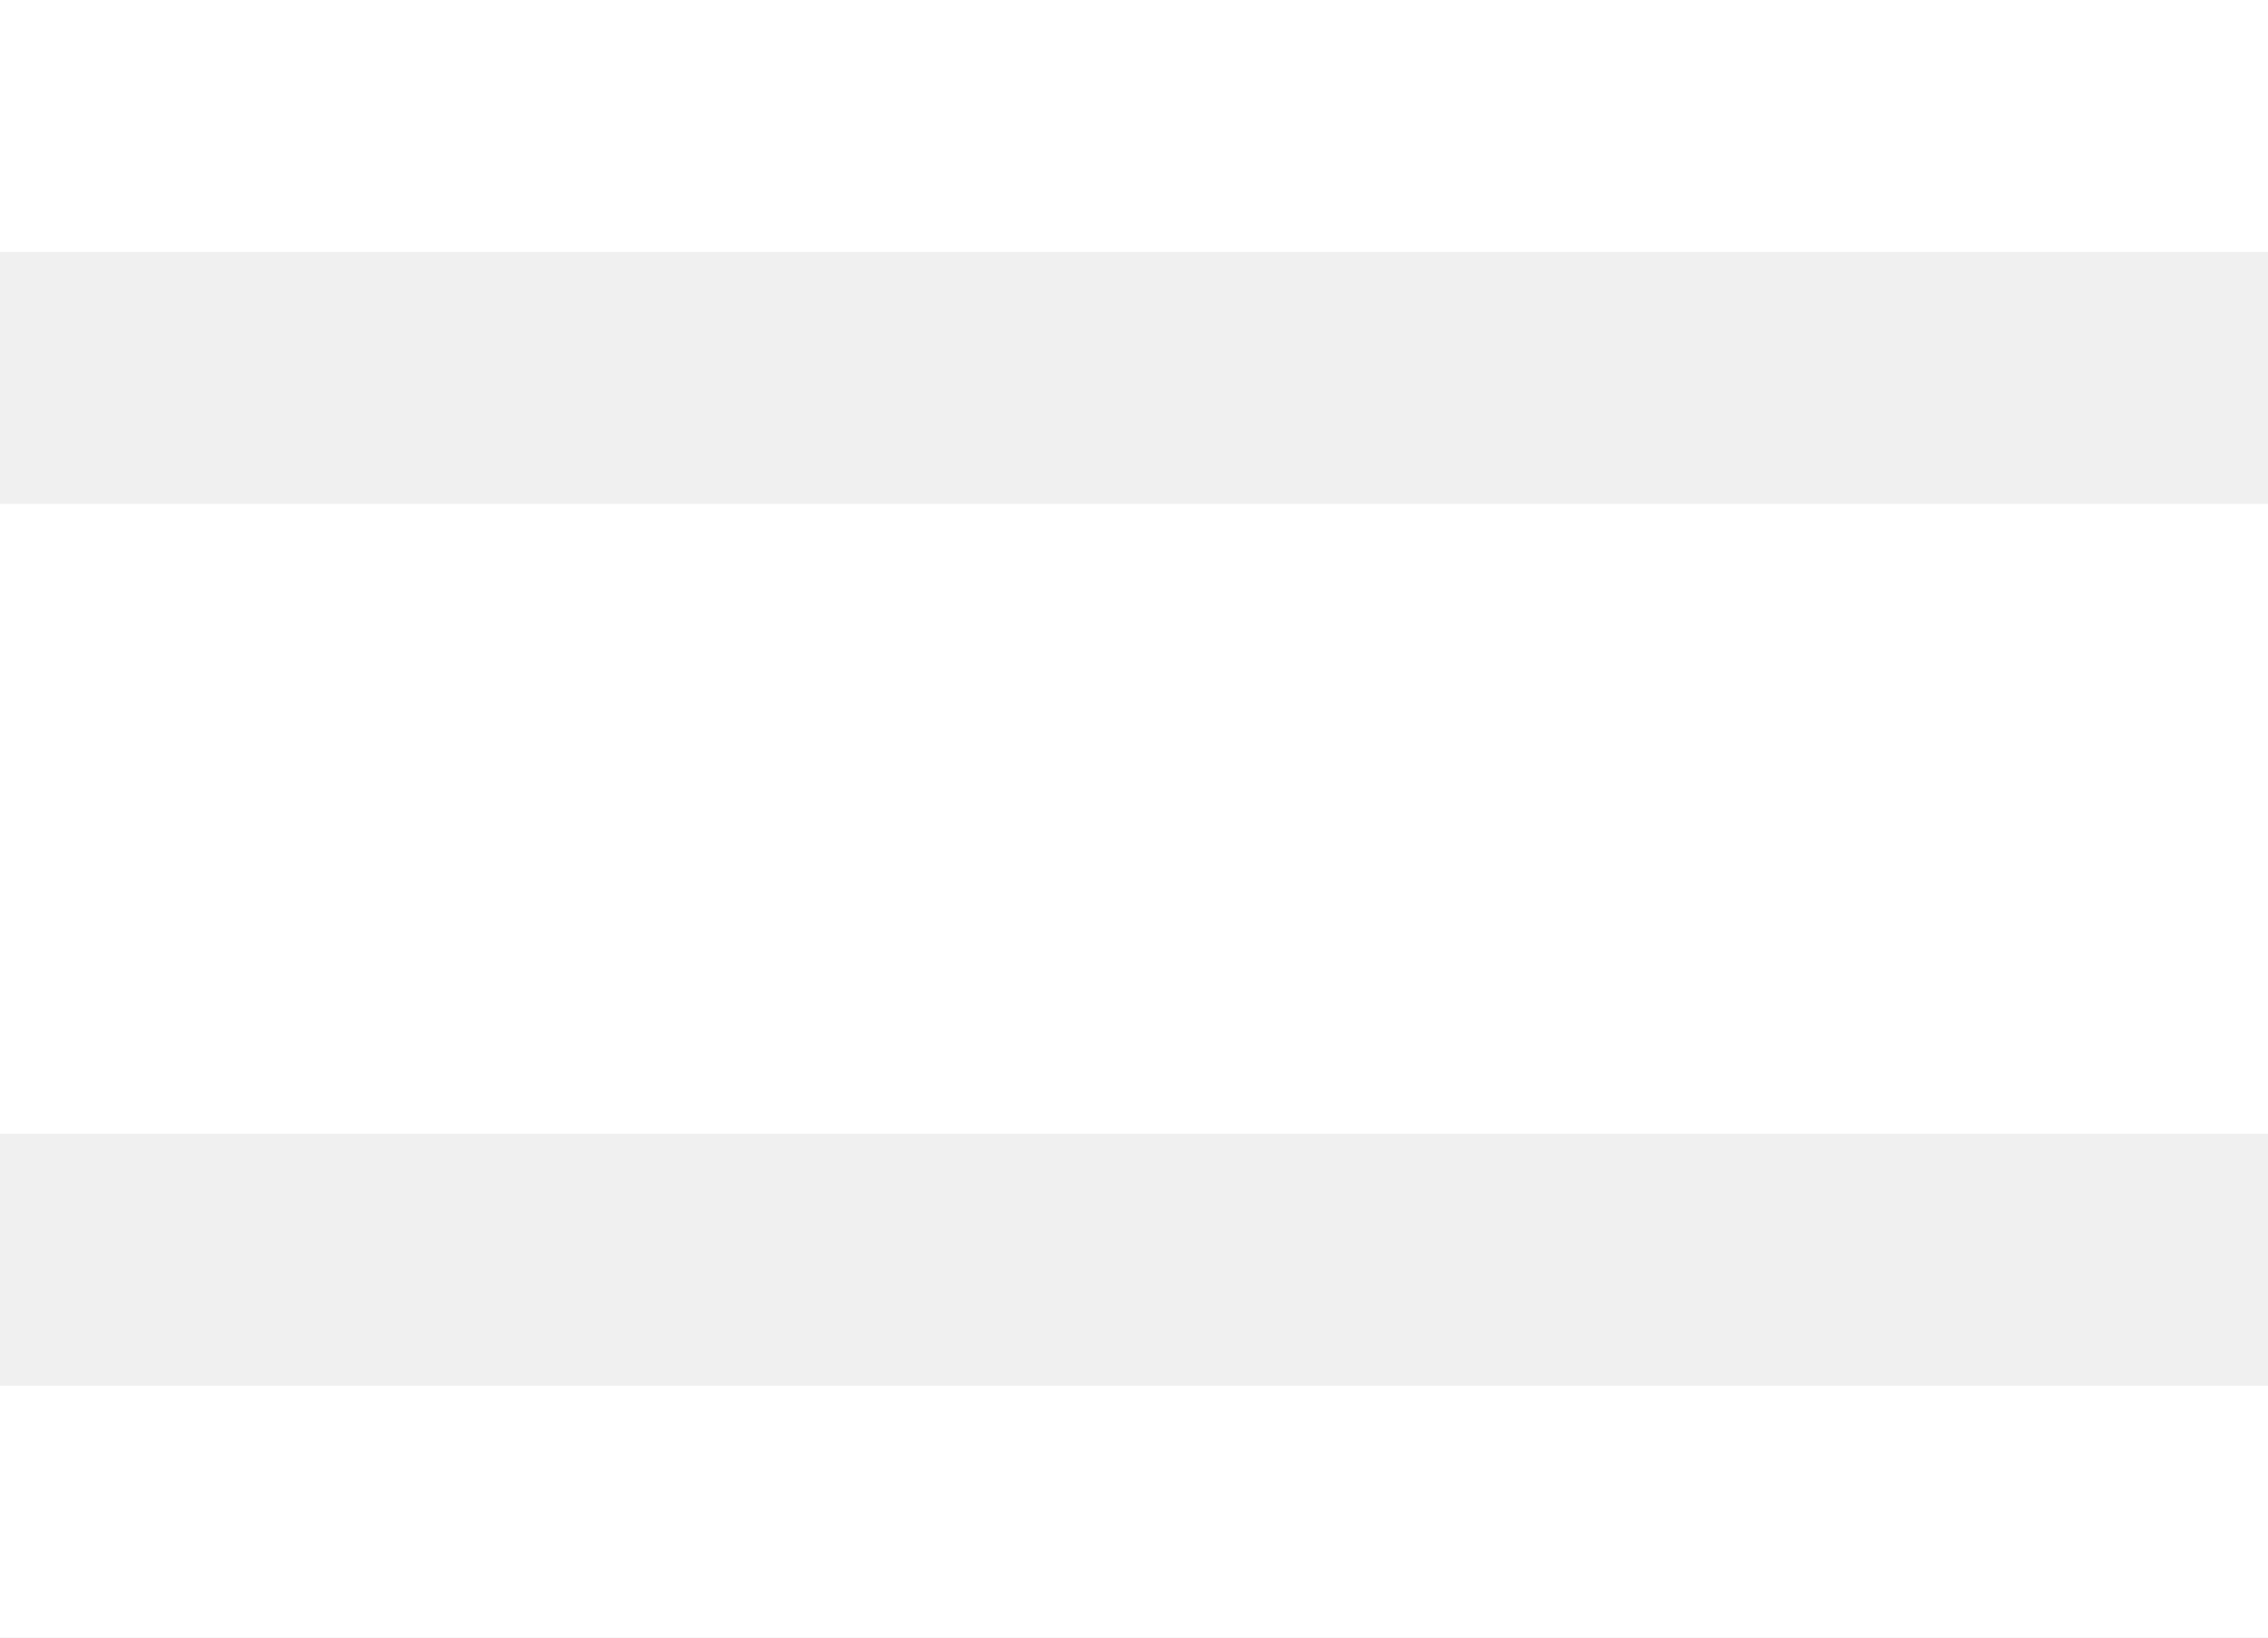
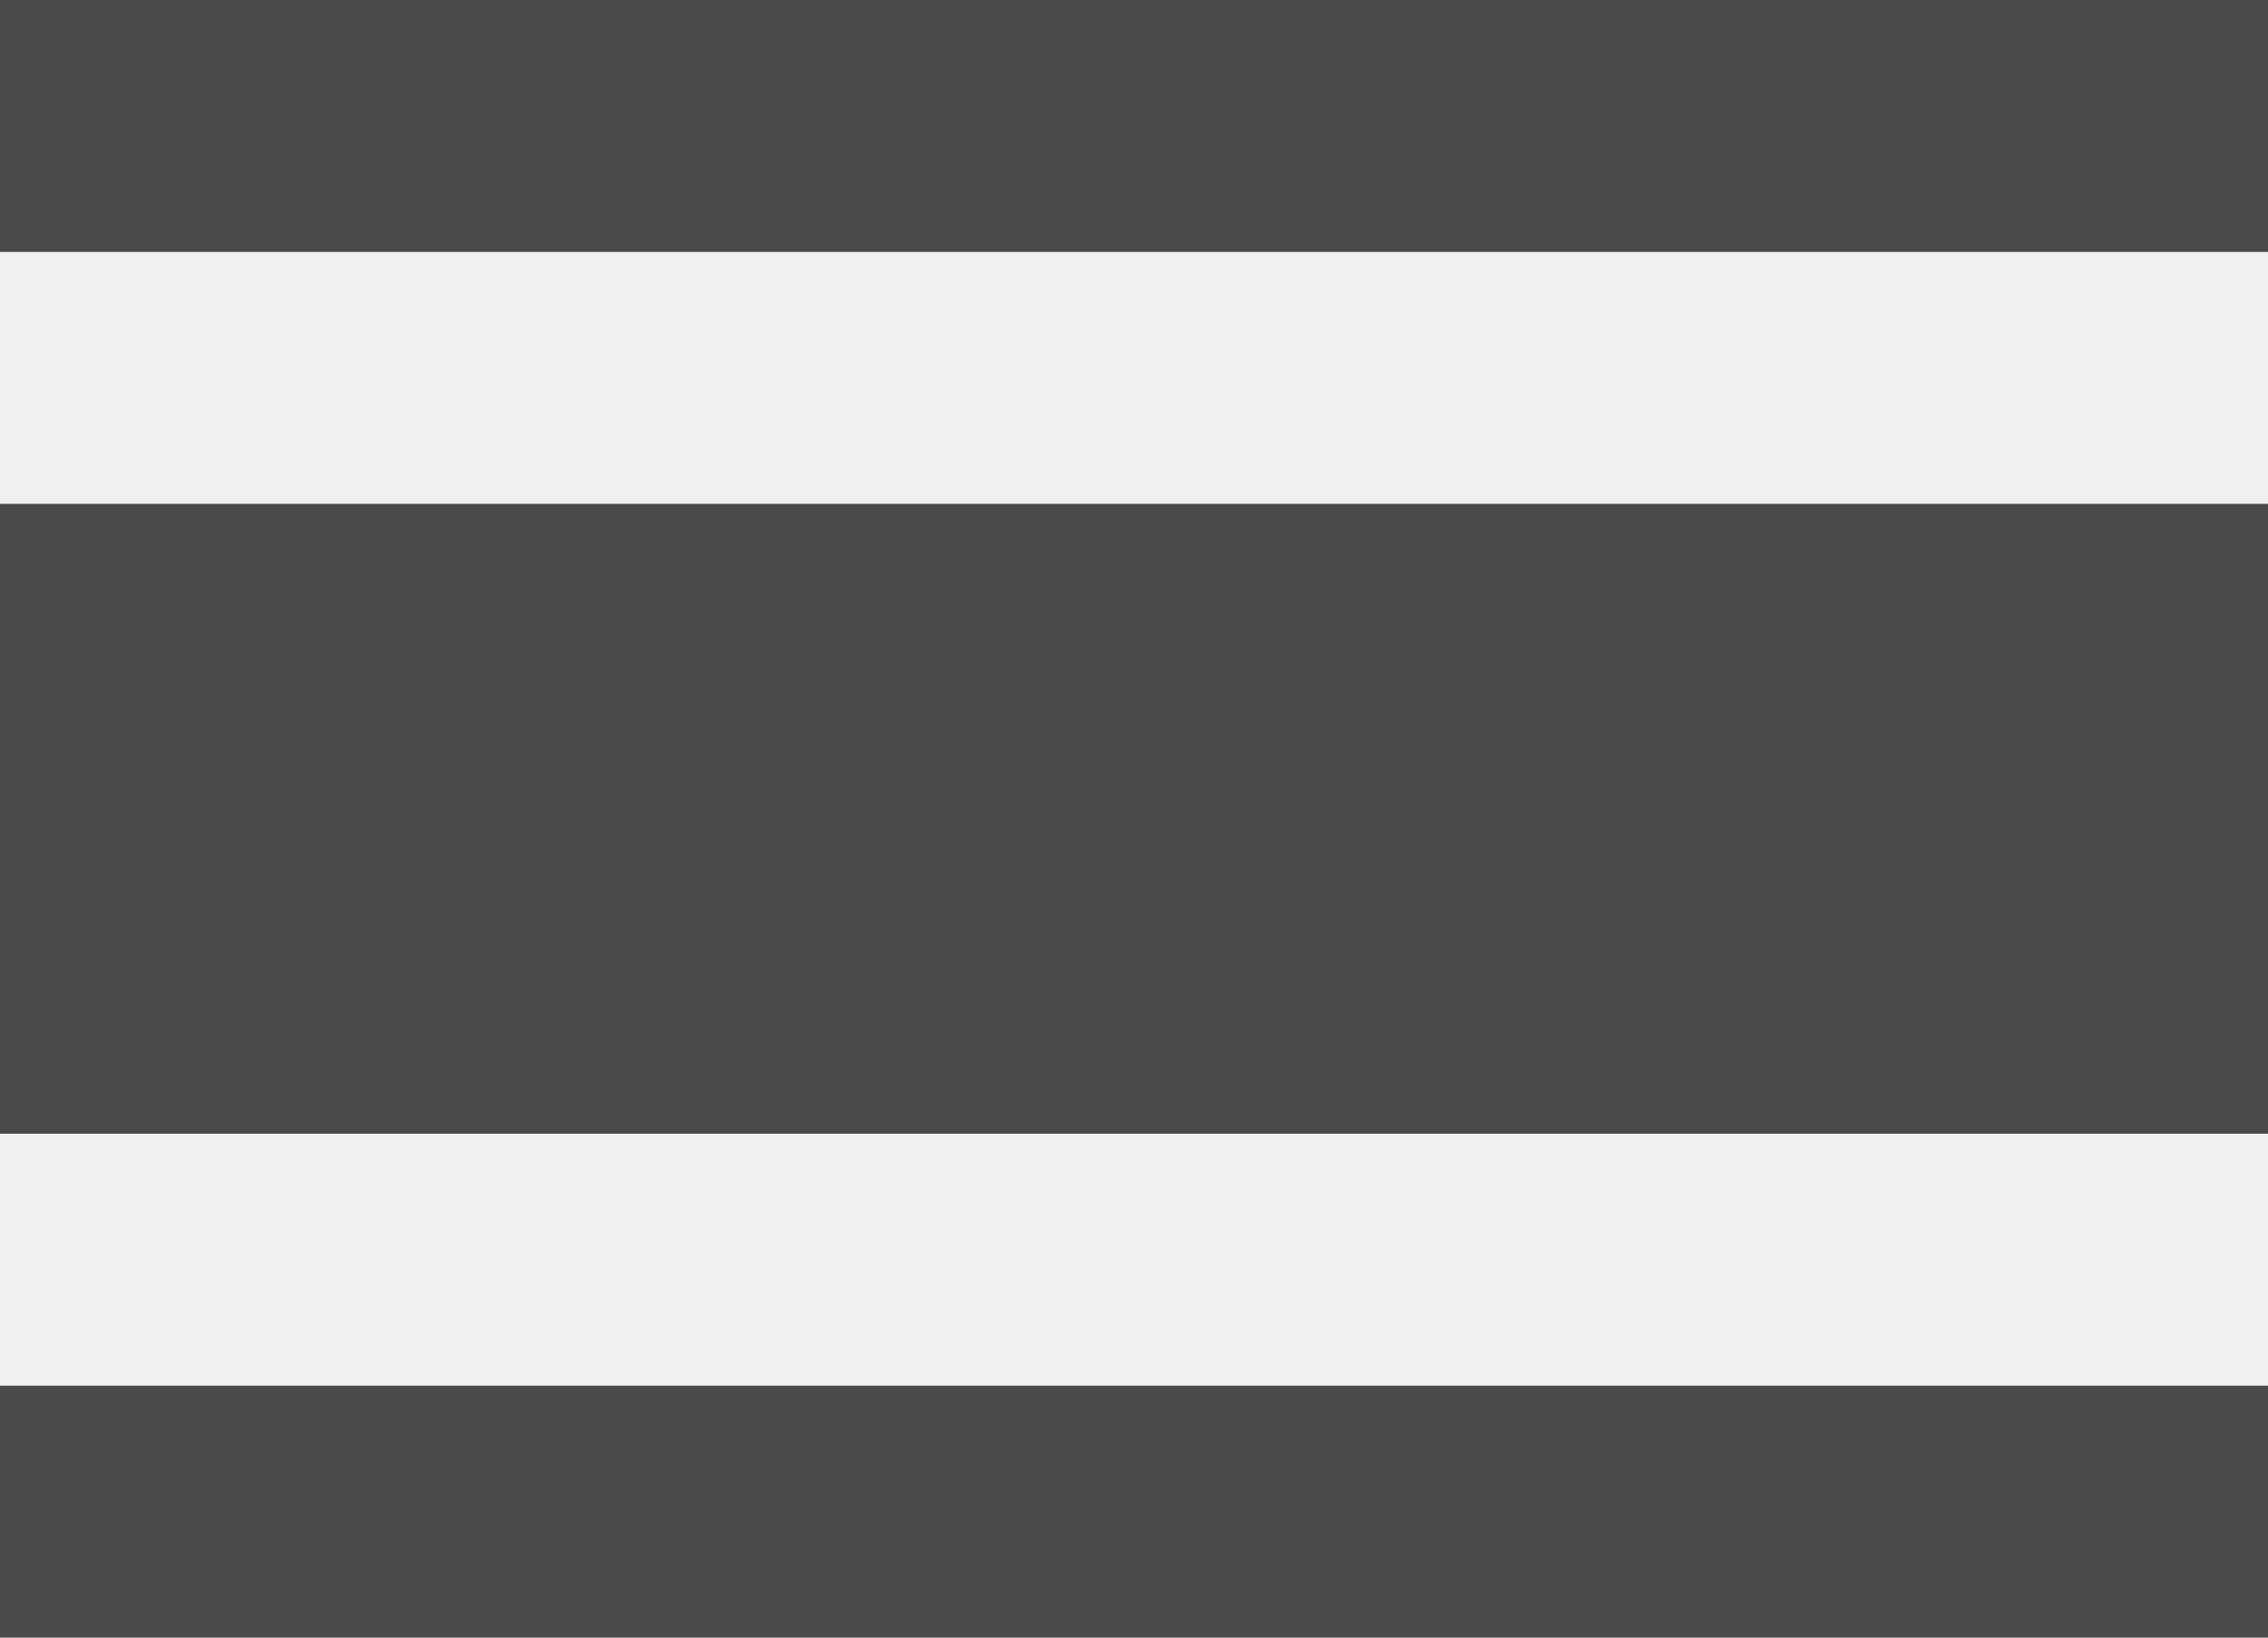
<svg xmlns="http://www.w3.org/2000/svg" width="18px" height="13px" viewBox="0 0 18 13" version="1.1">
  <defs />
  <g id="Symbols" stroke="none" stroke-width="1" fill="none" fill-rule="evenodd">
    <g id="Navigation-v2" transform="translate(-274, -27)">
      <g id="Schedule" transform="translate(271, 21)">
        <g id="baseline-calendar_view_day-24px">
-           <path d="M3,17 L21,17 L21,19 L3,19 L3,17 Z M3,10 L21,10 L21,15 L3,15 L3,10 Z M3,6 L21,6 L21,8 L3,8 L3,6 Z" id="Shape" fill="#fff" fill-rule="nonzero" />
+           <path d="M3,17 L21,17 L21,19 L3,19 L3,17 Z M3,10 L21,10 L21,15 L3,15 L3,10 Z M3,6 L21,6 L21,8 L3,8 L3,6 Z" id="Shape" fill="#4A4A4A" fill-rule="nonzero" />
          <polygon id="Shape" points="0 0 24 0 24 24 0 24" />
        </g>
      </g>
    </g>
  </g>
</svg>
